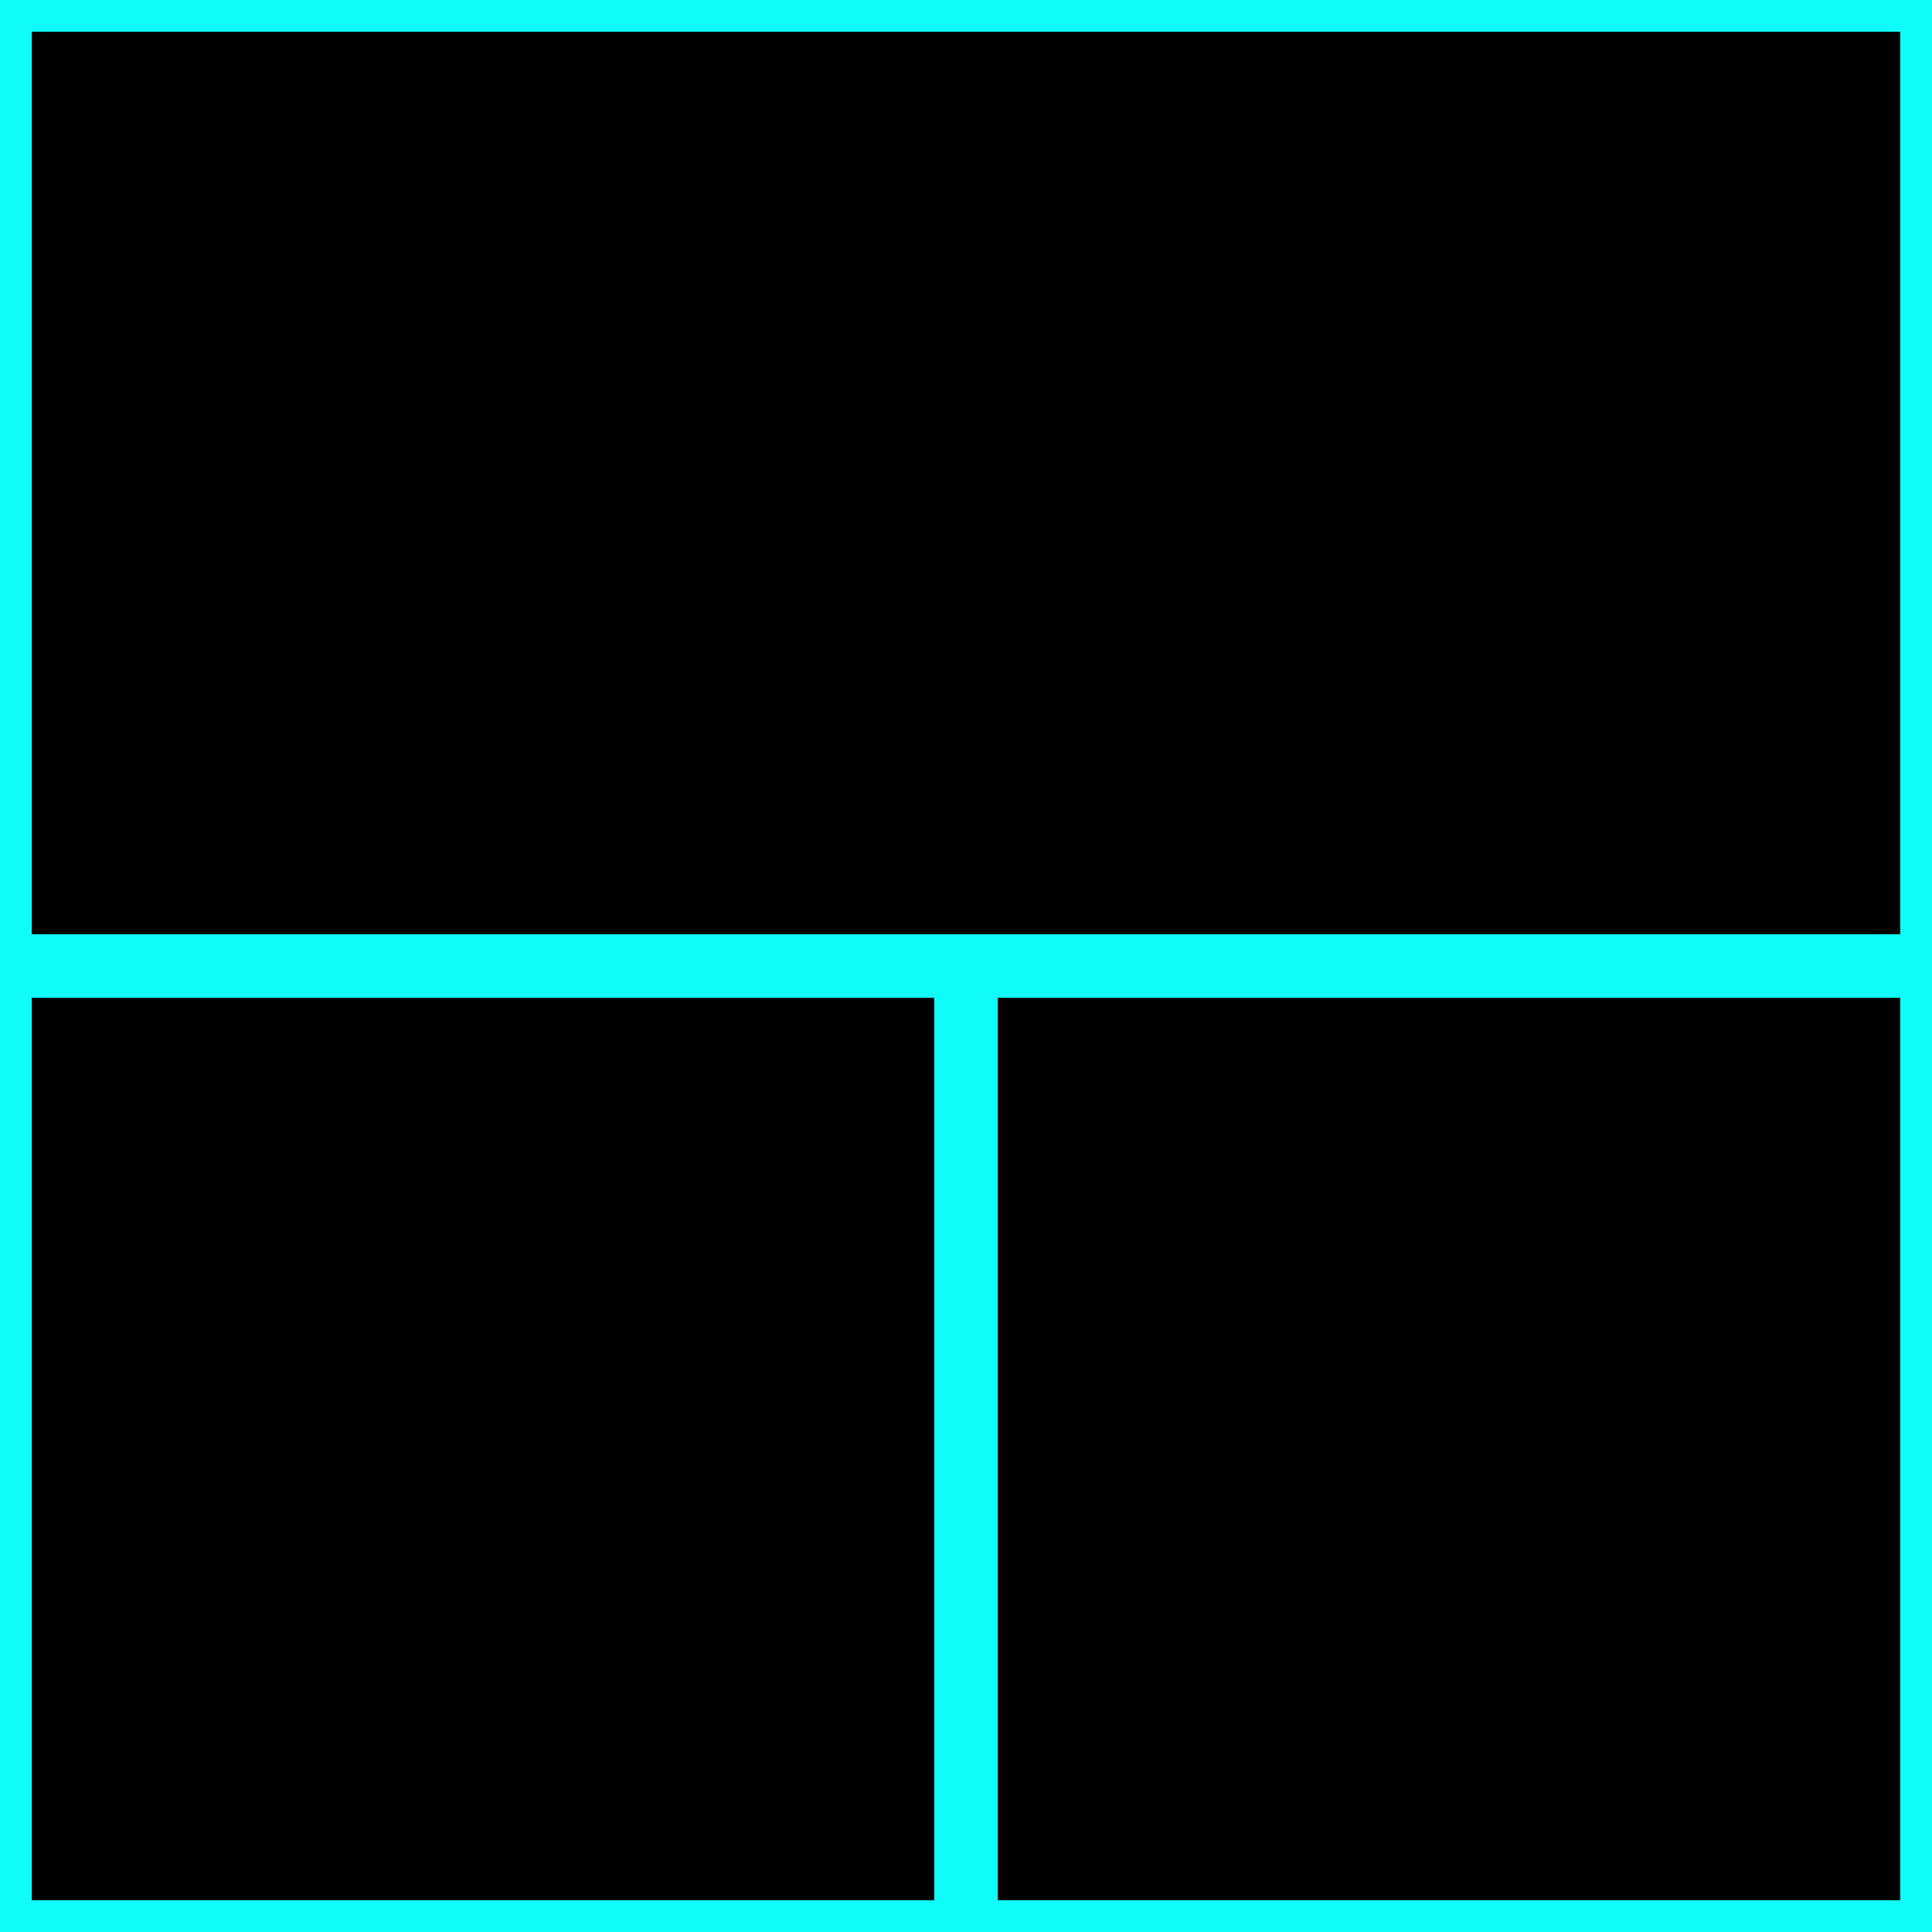
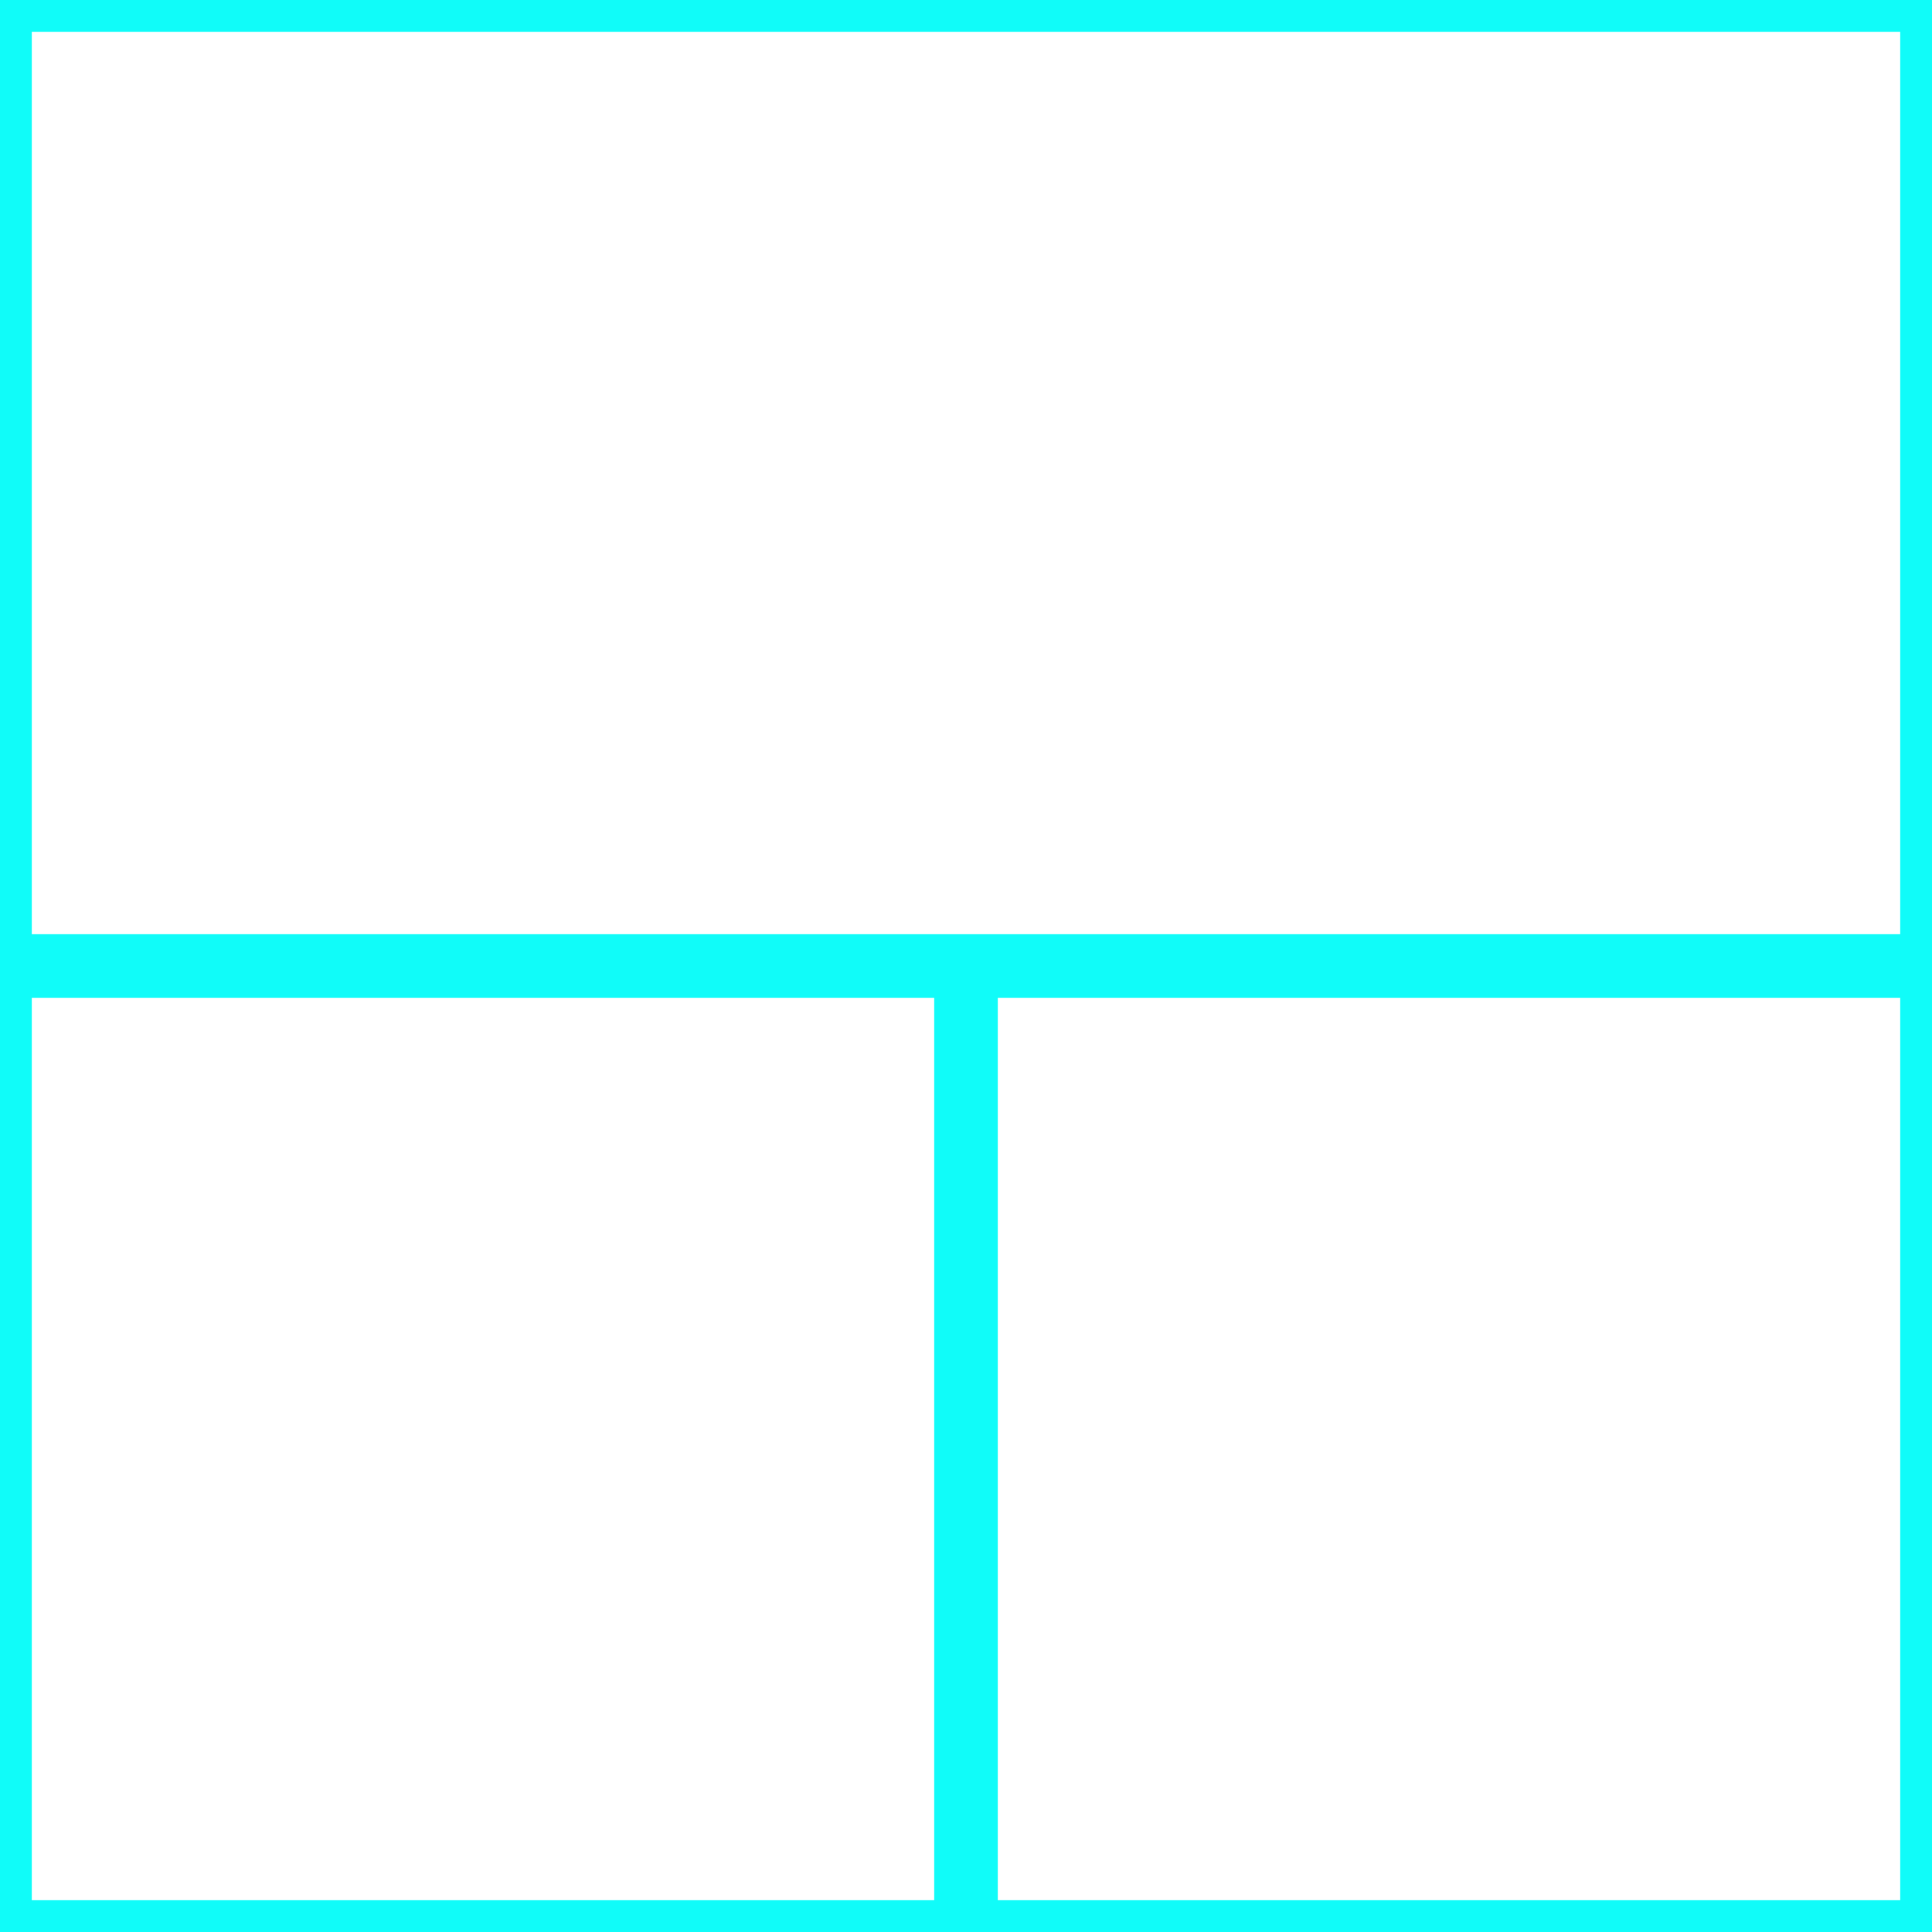
<svg xmlns="http://www.w3.org/2000/svg" width="48" height="48" viewBox="0 0 12.7 12.7" version="1.1" id="svg1" xml:space="preserve">
  <defs id="defs1">
    <linearGradient id="linearGradient5460">
      <stop style="stop-color:#e6e6e6;stop-opacity:1" offset="0" id="stop5462" />
      <stop style="stop-color:#ffffff;stop-opacity:1" offset="1" id="stop5464" />
    </linearGradient>
    <linearGradient id="linearGradient5476">
      <stop style="stop-color:#772953;stop-opacity:1;" offset="0" id="stop5478" />
    </linearGradient>
  </defs>
  <g id="layer1">
-     <rect style="opacity:1;fill:#000000;fill-rule:evenodd;stroke:none;stroke-width:0.116;paint-order:markers stroke fill;fill-opacity:1" id="rect1" width="12.7" height="12.7" x="0" y="0" />
-     <g id="g1">
-       <path style="fill:none;fill-opacity:1;fill-rule:evenodd;stroke:#10fcf9;stroke-width:0.418;stroke-opacity:1;paint-order:markers stroke fill" d="M 0,6.35 H 12.7" id="path2" />
-       <path style="fill:none;fill-opacity:1;fill-rule:evenodd;stroke:#10fcf9;stroke-width:0.418;stroke-opacity:1;paint-order:markers stroke fill" d="M 0,-1e-7 V 12.7" id="path2-2" />
-       <path style="fill:none;fill-opacity:1;fill-rule:evenodd;stroke:#10fcf9;stroke-width:0.418;stroke-opacity:1;paint-order:markers stroke fill" d="M 12.7,0 V 12.7" id="path2-2-2" />
-       <path style="fill:none;fill-opacity:1;fill-rule:evenodd;stroke:#10fcf9;stroke-width:0.418;stroke-opacity:1;paint-order:markers stroke fill" d="M 12.7,0 H -3e-7" id="path2-2-2-6" />
-       <path style="fill:none;fill-opacity:1;fill-rule:evenodd;stroke:#10fcf9;stroke-width:0.418;stroke-opacity:1;paint-order:markers stroke fill" d="M 12.7,12.7 H -3e-7" id="path2-2-2-6-1" />
-       <path style="fill:none;fill-opacity:1;fill-rule:evenodd;stroke:#10fcf9;stroke-width:0.418;stroke-opacity:1;paint-order:markers stroke fill" d="M 6.35,6.35 V 12.7" id="path3" />
-     </g>
+     <path style="fill:none;fill-opacity:1;fill-rule:evenodd;stroke:#10fcf9;stroke-width:0.418;stroke-opacity:1;paint-order:markers stroke fill" d="M 0,6.35 H 12.7" id="path2" />
+     <path style="fill:none;fill-opacity:1;fill-rule:evenodd;stroke:#10fcf9;stroke-width:0.418;stroke-opacity:1;paint-order:markers stroke fill" d="M 0,-1e-7 V 12.7" id="path2-2" />
+     <path style="fill:none;fill-opacity:1;fill-rule:evenodd;stroke:#10fcf9;stroke-width:0.418;stroke-opacity:1;paint-order:markers stroke fill" d="M 12.7,0 V 12.7" id="path2-2-2" />
+     <path style="fill:none;fill-opacity:1;fill-rule:evenodd;stroke:#10fcf9;stroke-width:0.418;stroke-opacity:1;paint-order:markers stroke fill" d="M 12.7,0 H -3e-7" id="path2-2-2-6" />
+     <path style="fill:none;fill-opacity:1;fill-rule:evenodd;stroke:#10fcf9;stroke-width:0.418;stroke-opacity:1;paint-order:markers stroke fill" d="M 12.7,12.7 H -3e-7" id="path2-2-2-6-1" />
+     <path style="fill:none;fill-opacity:1;fill-rule:evenodd;stroke:#10fcf9;stroke-width:0.418;stroke-opacity:1;paint-order:markers stroke fill" d="M 6.35,6.35 V 12.7" id="path3" />
  </g>
</svg>
